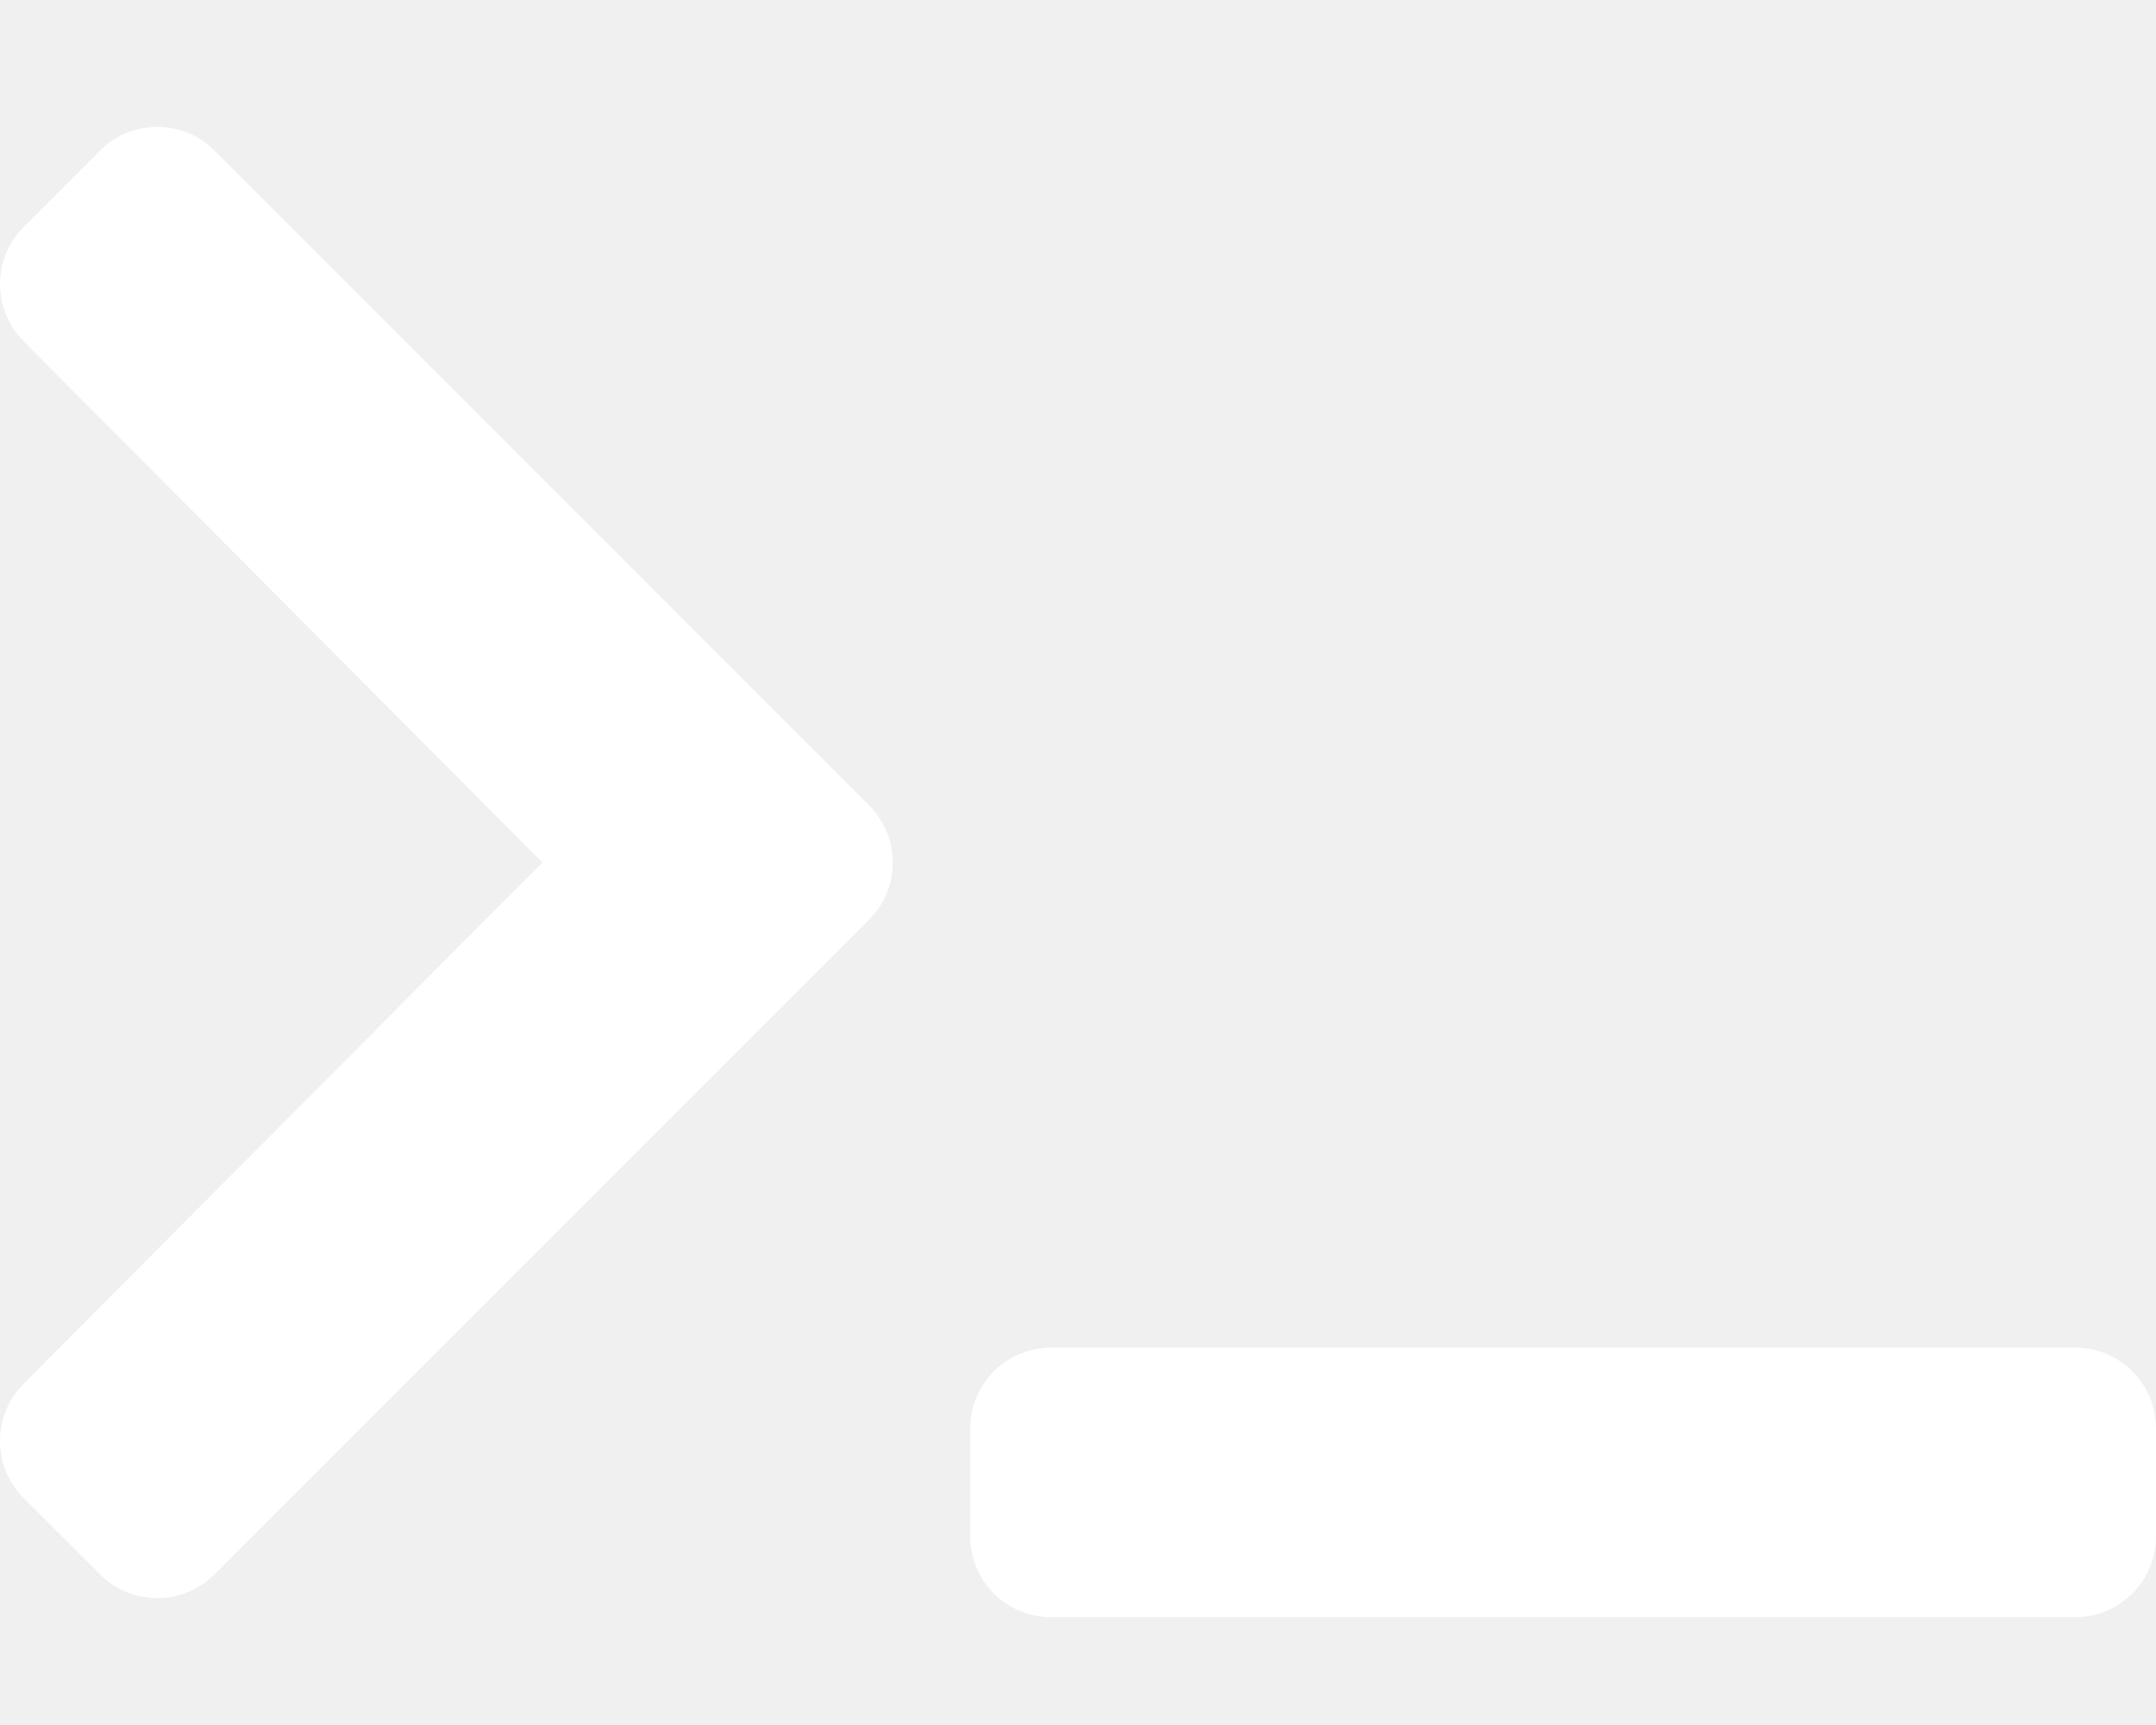
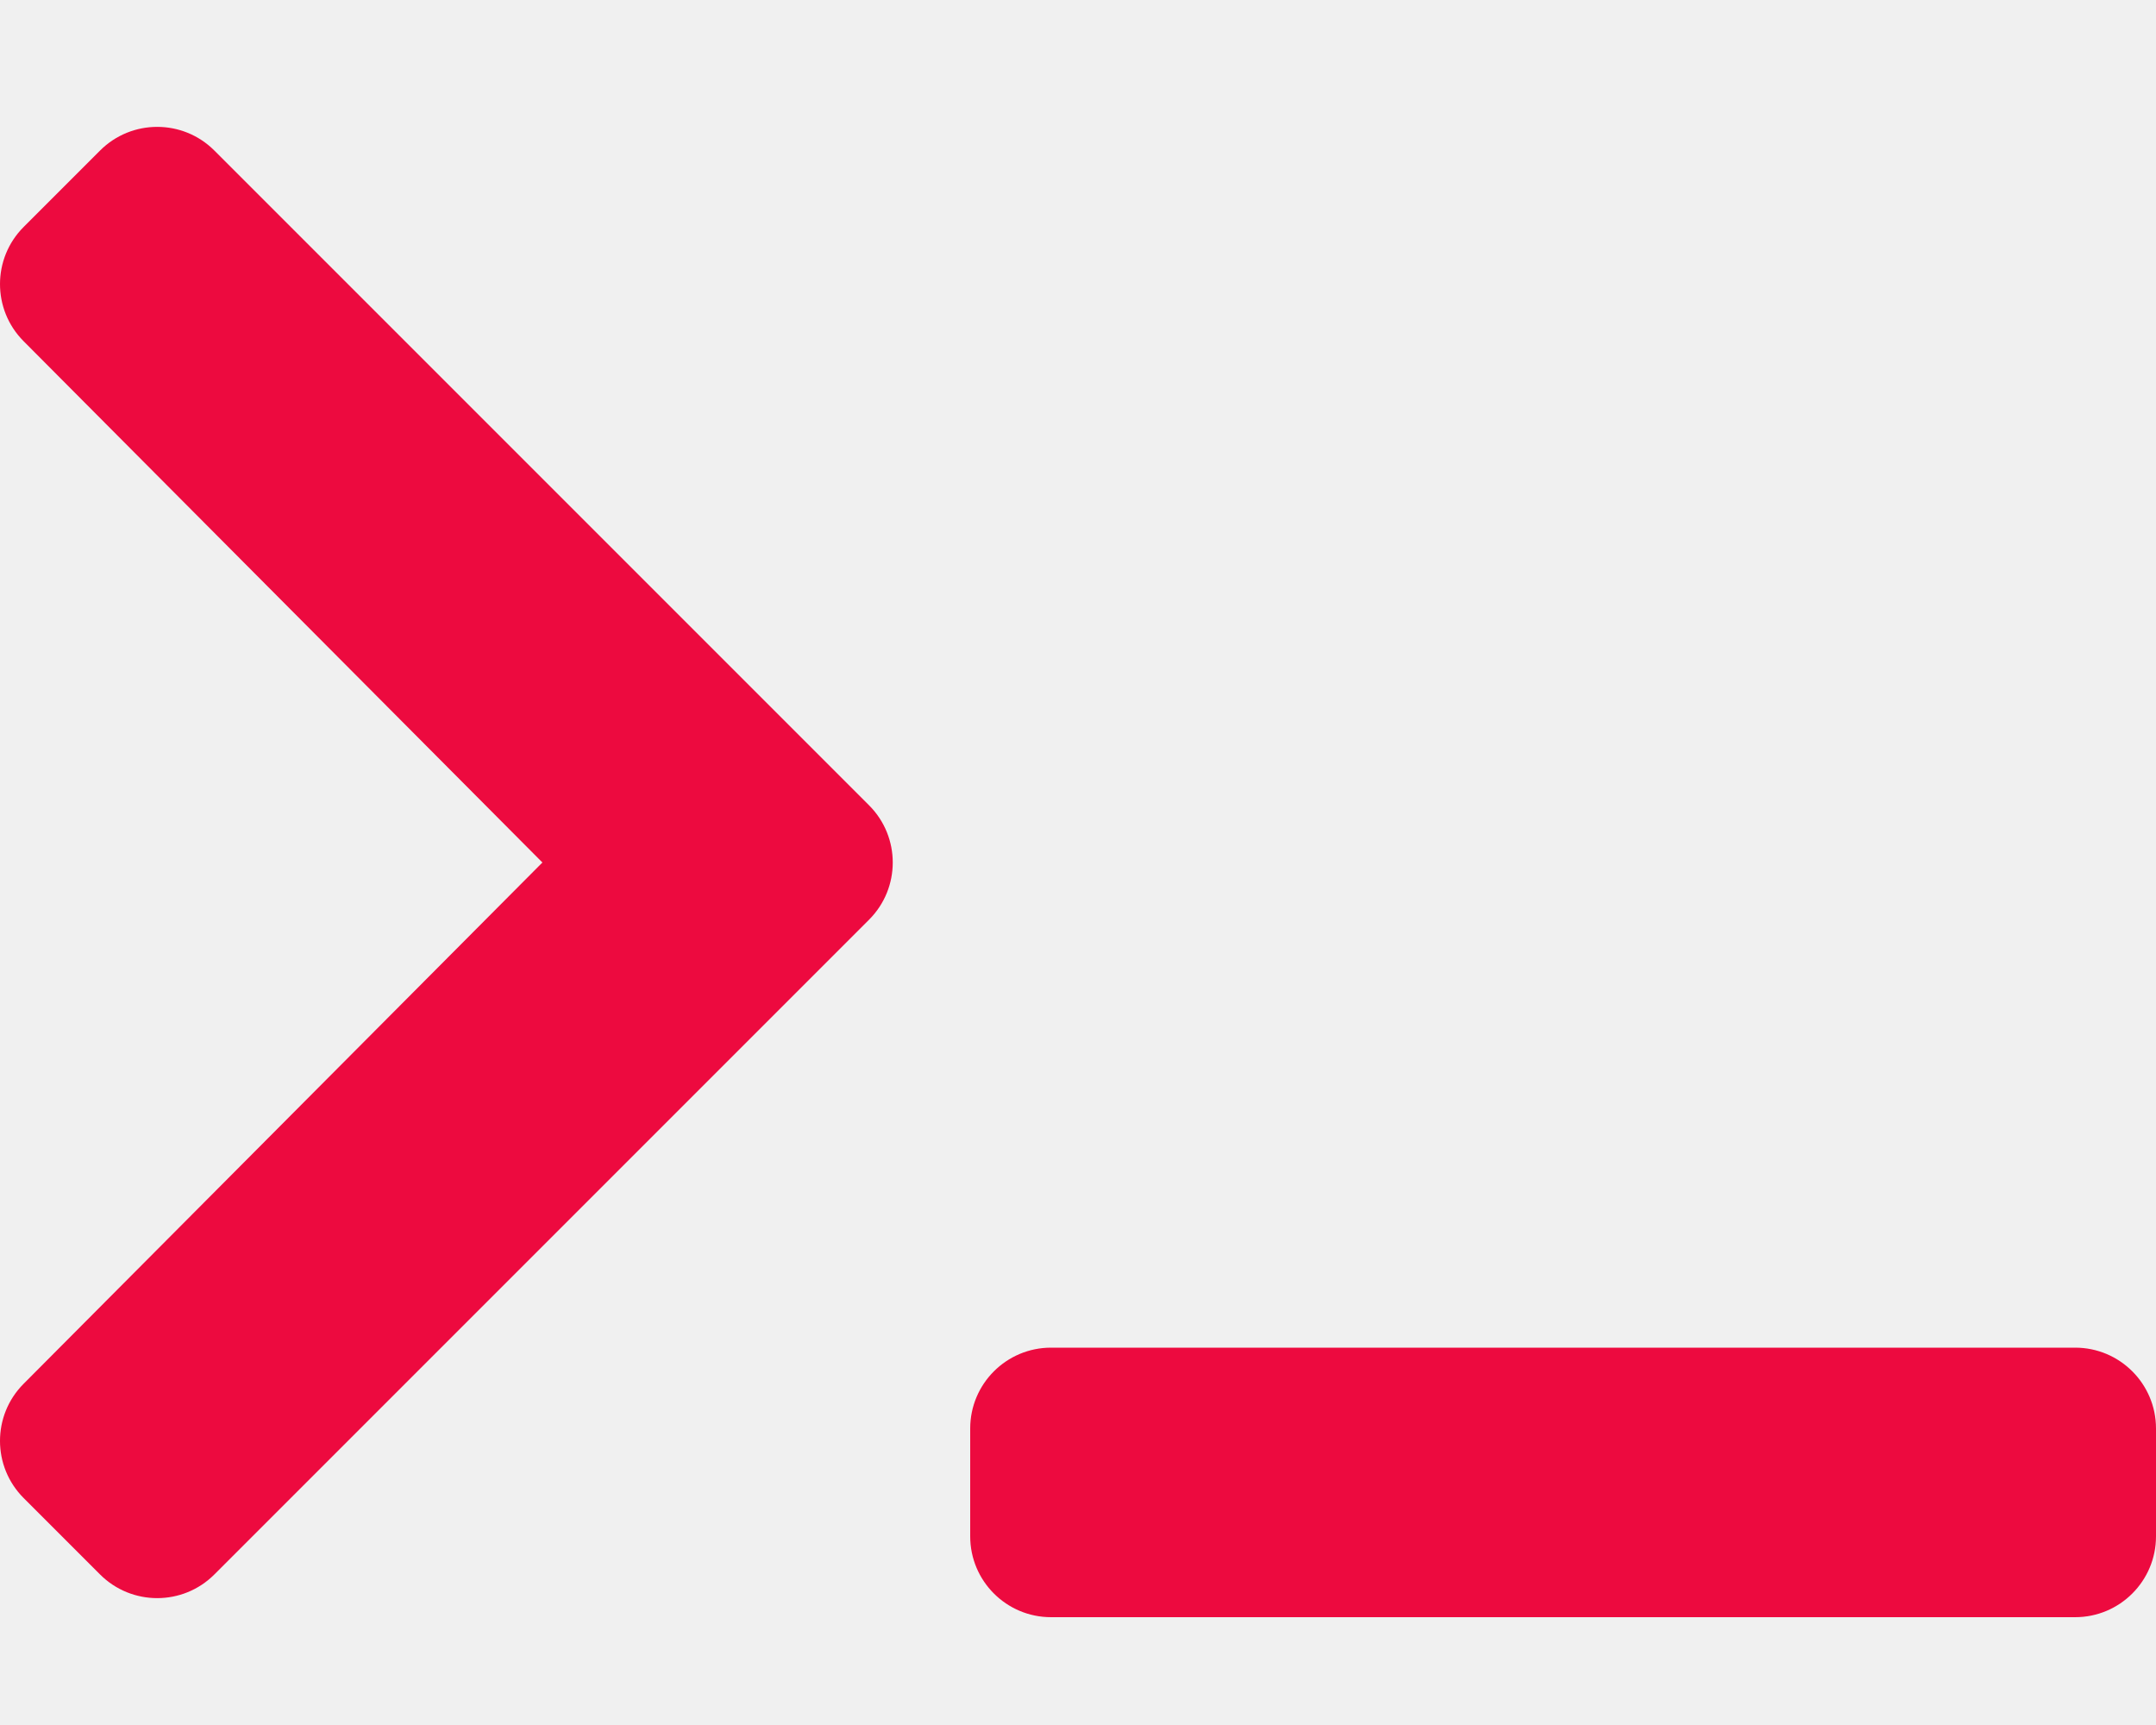
- <svg xmlns="http://www.w3.org/2000/svg" style="fill:#FFFFFF;" viewBox="0 0 640 512">
+ <svg xmlns="http://www.w3.org/2000/svg" style="fill:#ED0A3F;" viewBox="0 0 640 512">
  <path d="M257.981 272.971L63.638 467.314c-9.373 9.373-24.569 9.373-33.941 0L7.029 444.647c-9.357-9.357-9.375-24.522-.04-33.901L161.011 256 6.99 101.255c-9.335-9.379-9.317-24.544.04-33.901l22.667-22.667c9.373-9.373 24.569-9.373 33.941 0L257.981 239.03c9.373 9.372 9.373 24.568 0 33.941zM640 456v-32c0-13.255-10.745-24-24-24H312c-13.255 0-24 10.745-24 24v32c0 13.255 10.745 24 24 24h304c13.255 0 24-10.745 24-24z" />
</svg>
